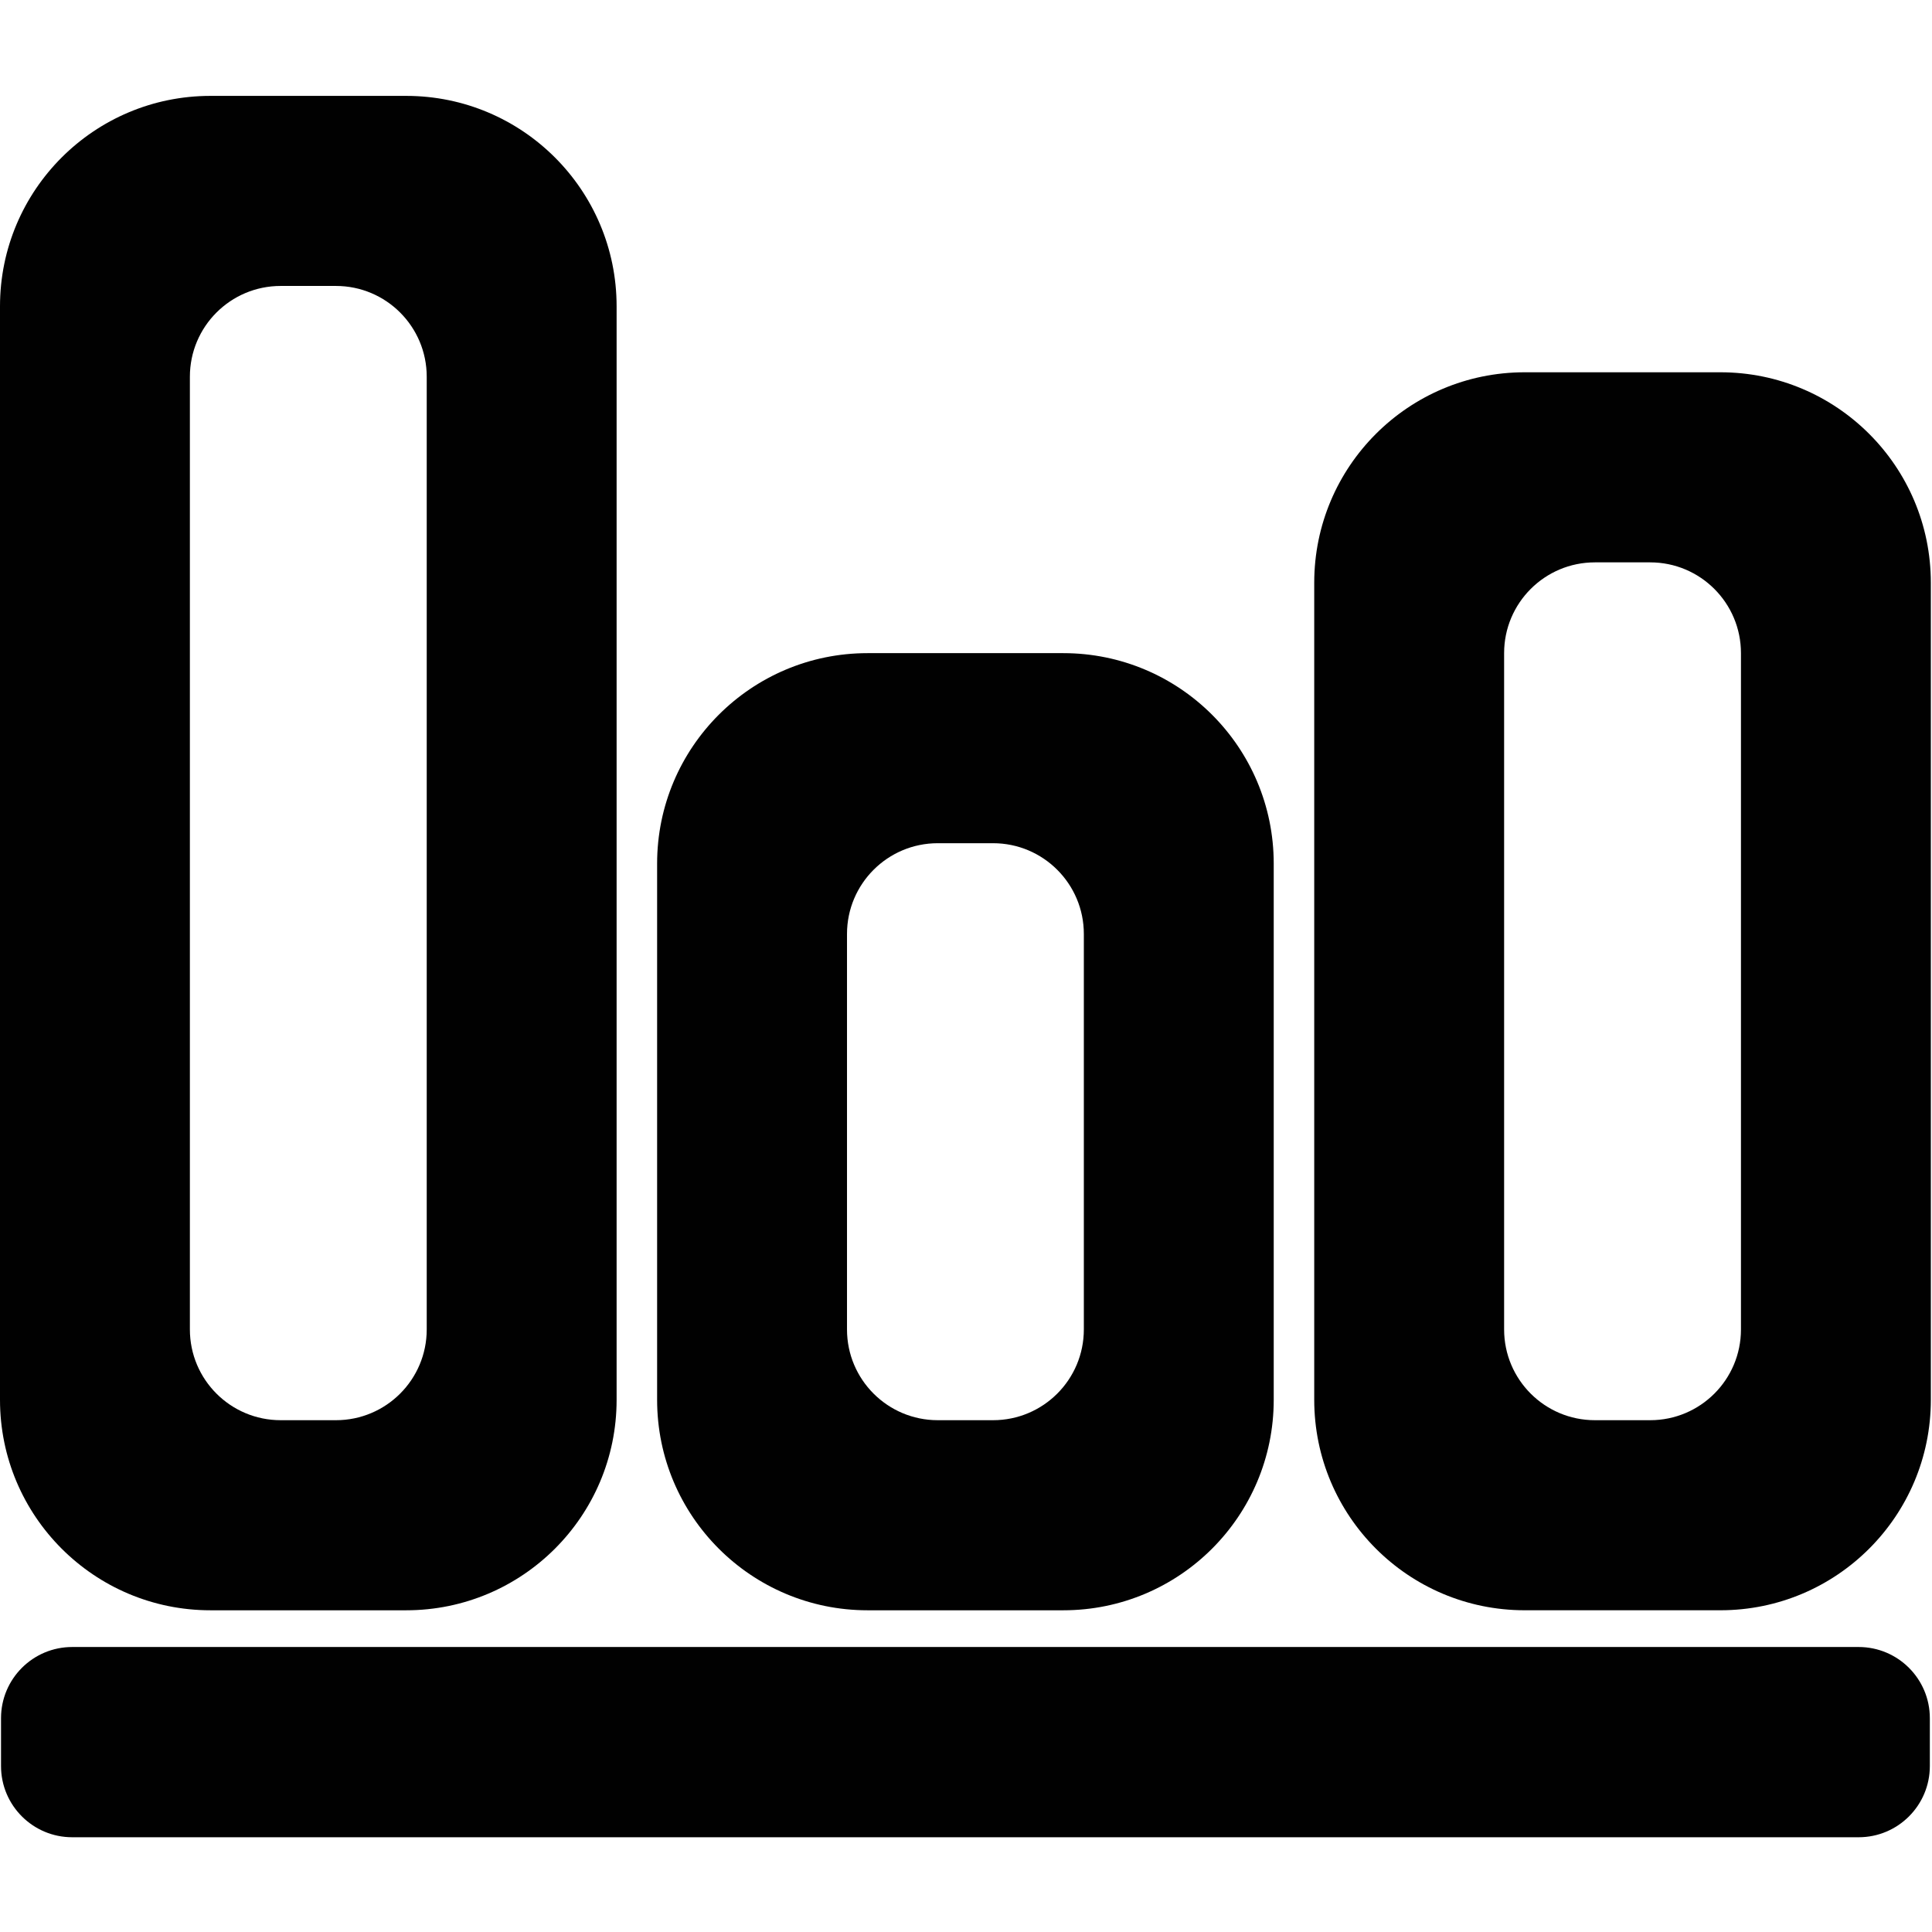
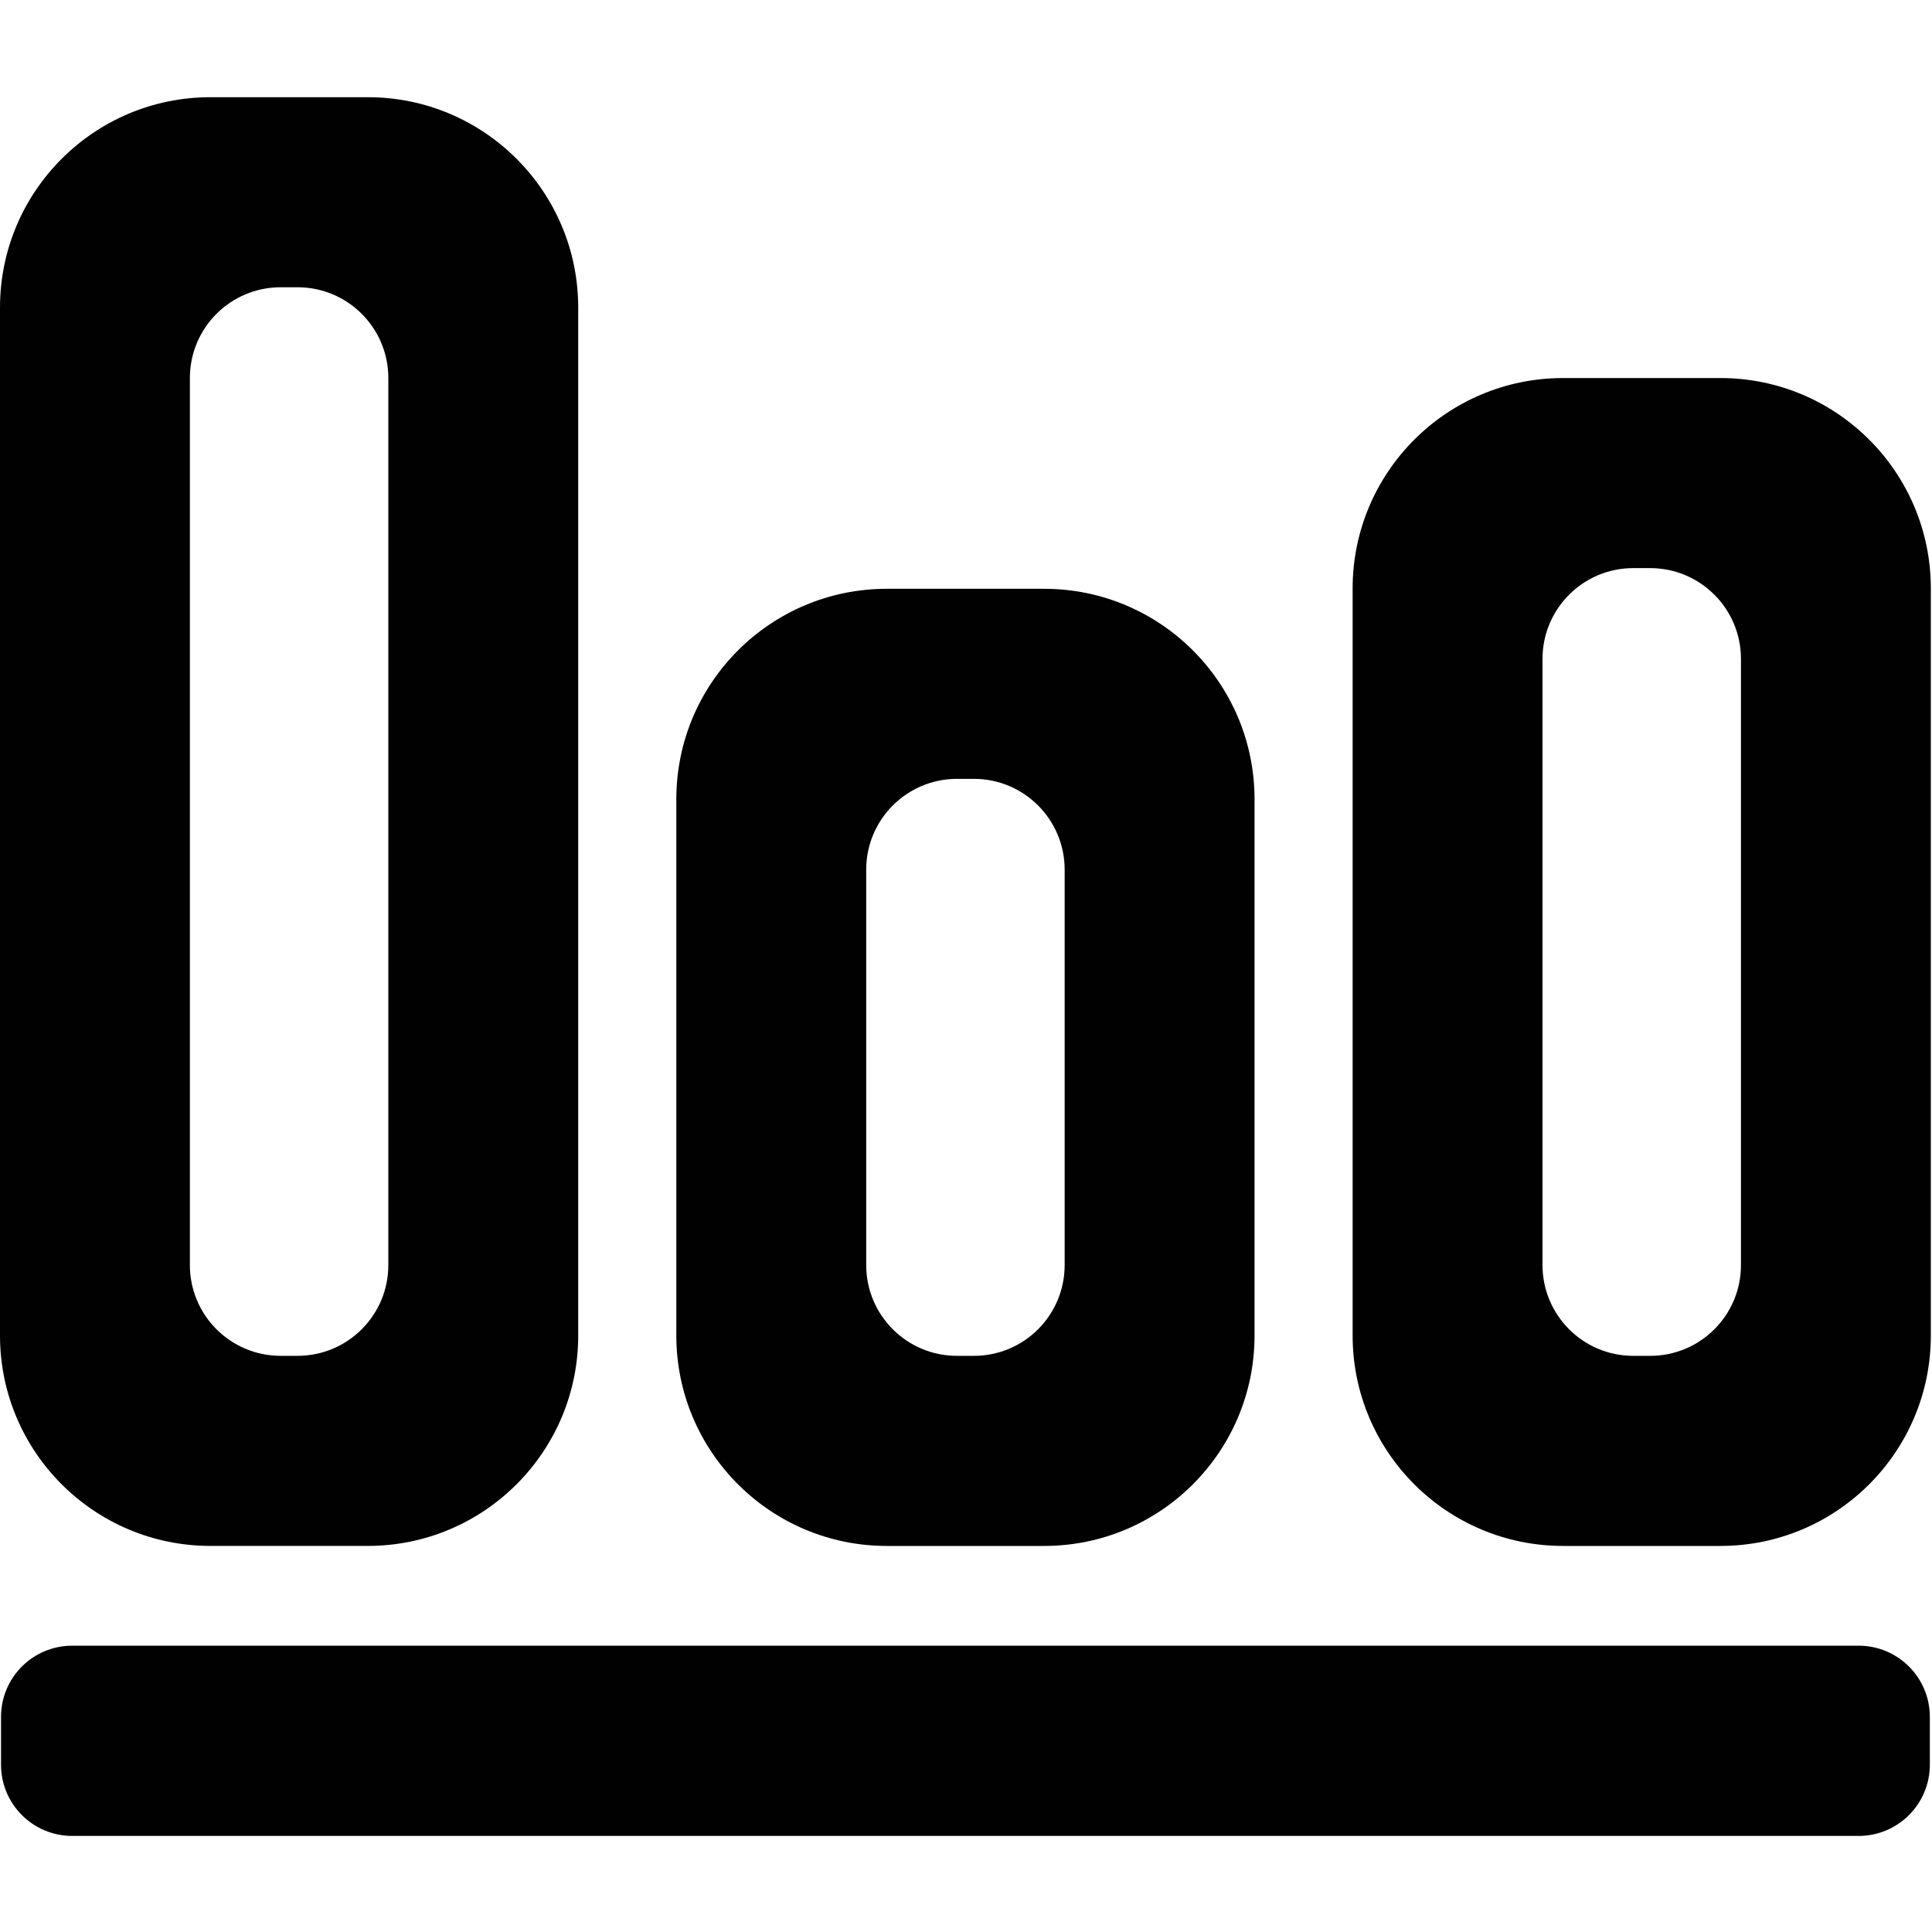
<svg xmlns="http://www.w3.org/2000/svg" id="Layer_36" data-name="Layer 36" viewBox="0 0 850.89 850.9">
  <defs>
    <style>
      .cls-1 {
        fill: #010101;
        stroke-width: 0px;
      }
    </style>
  </defs>
-   <rect class="cls-1" x="383.3" y="342.52" width="83.79" height="849.5" rx="31.36" ry="31.36" transform="translate(1192.47 342.08) rotate(90)" />
-   <path class="cls-1" d="M178.89,42.23h-86.2C41.5,42.23,0,83.72,0,134.91v481.61C0,667.71,41.5,709.21,92.69,709.21h86.2c51.19,0,92.68-41.5,92.68-92.69V134.91c0-51.19-41.49-92.68-92.68-92.68ZM187.94,585.52c0,22.08-17.9,39.97-39.98,39.97h-24.35c-22.08,0-39.98-17.89-39.98-39.97V165.92c0-22.08,17.9-39.98,39.98-39.98h24.35c22.08,0,39.98,17.9,39.98,39.98v419.6Z" />
-   <path class="cls-1" d="M468.3,287.66h-86.2c-51.19,0-92.69,41.49-92.69,92.68v236.18c0,51.19,41.5,92.69,92.69,92.69h86.2c51.19,0,92.68-41.5,92.68-92.69v-236.18c0-51.19-41.49-92.68-92.68-92.68ZM477.35,585.52c0,22.08-17.9,39.97-39.98,39.97h-24.35c-22.08,0-39.98-17.89-39.98-39.97v-174.17c0-22.08,17.9-39.98,39.98-39.98h24.35c22.08,0,39.98,17.9,39.98,39.98v174.17Z" />
-   <path class="cls-1" d="M757.71,163.96h-86.2c-51.19,0-92.69,41.49-92.69,92.68v359.87c0,51.19,41.5,92.69,92.69,92.69h86.2c51.19,0,92.68-41.5,92.68-92.69v-359.87c0-51.19-41.49-92.68-92.68-92.68ZM766.76,585.52c0,22.08-17.9,39.97-39.98,39.97h-24.35c-22.08,0-39.98-17.89-39.98-39.97v-297.86c0-22.08,17.9-39.98,39.98-39.98h24.35c22.08,0,39.98,17.9,39.98,39.98v297.86Z" />
+   <rect class="cls-1" x="383.3" y="341.94" width="83.79" height="849.5" rx="31.36" ry="31.36" transform="translate(1191.89 341.5) rotate(90)" />
+   <path class="cls-1" d="M459.85,259.32h-69.29c-51.19,0-92.69,41.49-92.69,92.68v236.18c0,51.19,41.5,92.69,92.69,92.69h69.29c51.19,0,92.68-41.5,92.68-92.69v-236.18c0-51.19-41.49-92.68-92.68-92.68ZM468.9,557.18c0,22.08-17.9,39.97-39.98,39.97h-7.44c-22.08,0-39.98-17.89-39.98-39.97v-174.17c0-22.08,17.9-39.98,39.98-39.98h7.44c22.08,0,39.98,17.9,39.98,39.98v174.17Z" />
+   <path class="cls-1" d="M161.98,42.81h-69.29C41.5,42.81,0,84.3,0,135.49v452.69C0,639.36,41.5,680.86,92.69,680.86h69.29c51.19,0,92.68-41.5,92.68-92.69V135.49c0-51.19-41.49-92.68-92.68-92.68ZM171.03,557.17c0,22.08-17.9,39.97-39.98,39.97h-7.44c-22.08,0-39.98-17.89-39.98-39.97V166.5c0-22.08,17.9-39.98,39.98-39.98h7.44c22.08,0,39.98,17.9,39.98,39.98v390.68Z" />
+   <path class="cls-1" d="M757.71,166.5h-69.29c-51.19,0-92.69,41.49-92.69,92.68v329c0,51.19,41.5,92.69,92.69,92.69h69.29c51.19,0,92.68-41.5,92.68-92.69v-329c0-51.19-41.49-92.68-92.68-92.68ZM766.76,557.18c0,22.08-17.9,39.97-39.98,39.97h-7.44c-22.08,0-39.98-17.89-39.98-39.97v-266.99c0-22.08,17.9-39.98,39.98-39.98h7.44c22.08,0,39.98,17.9,39.98,39.98v266.99Z" />
</svg>
